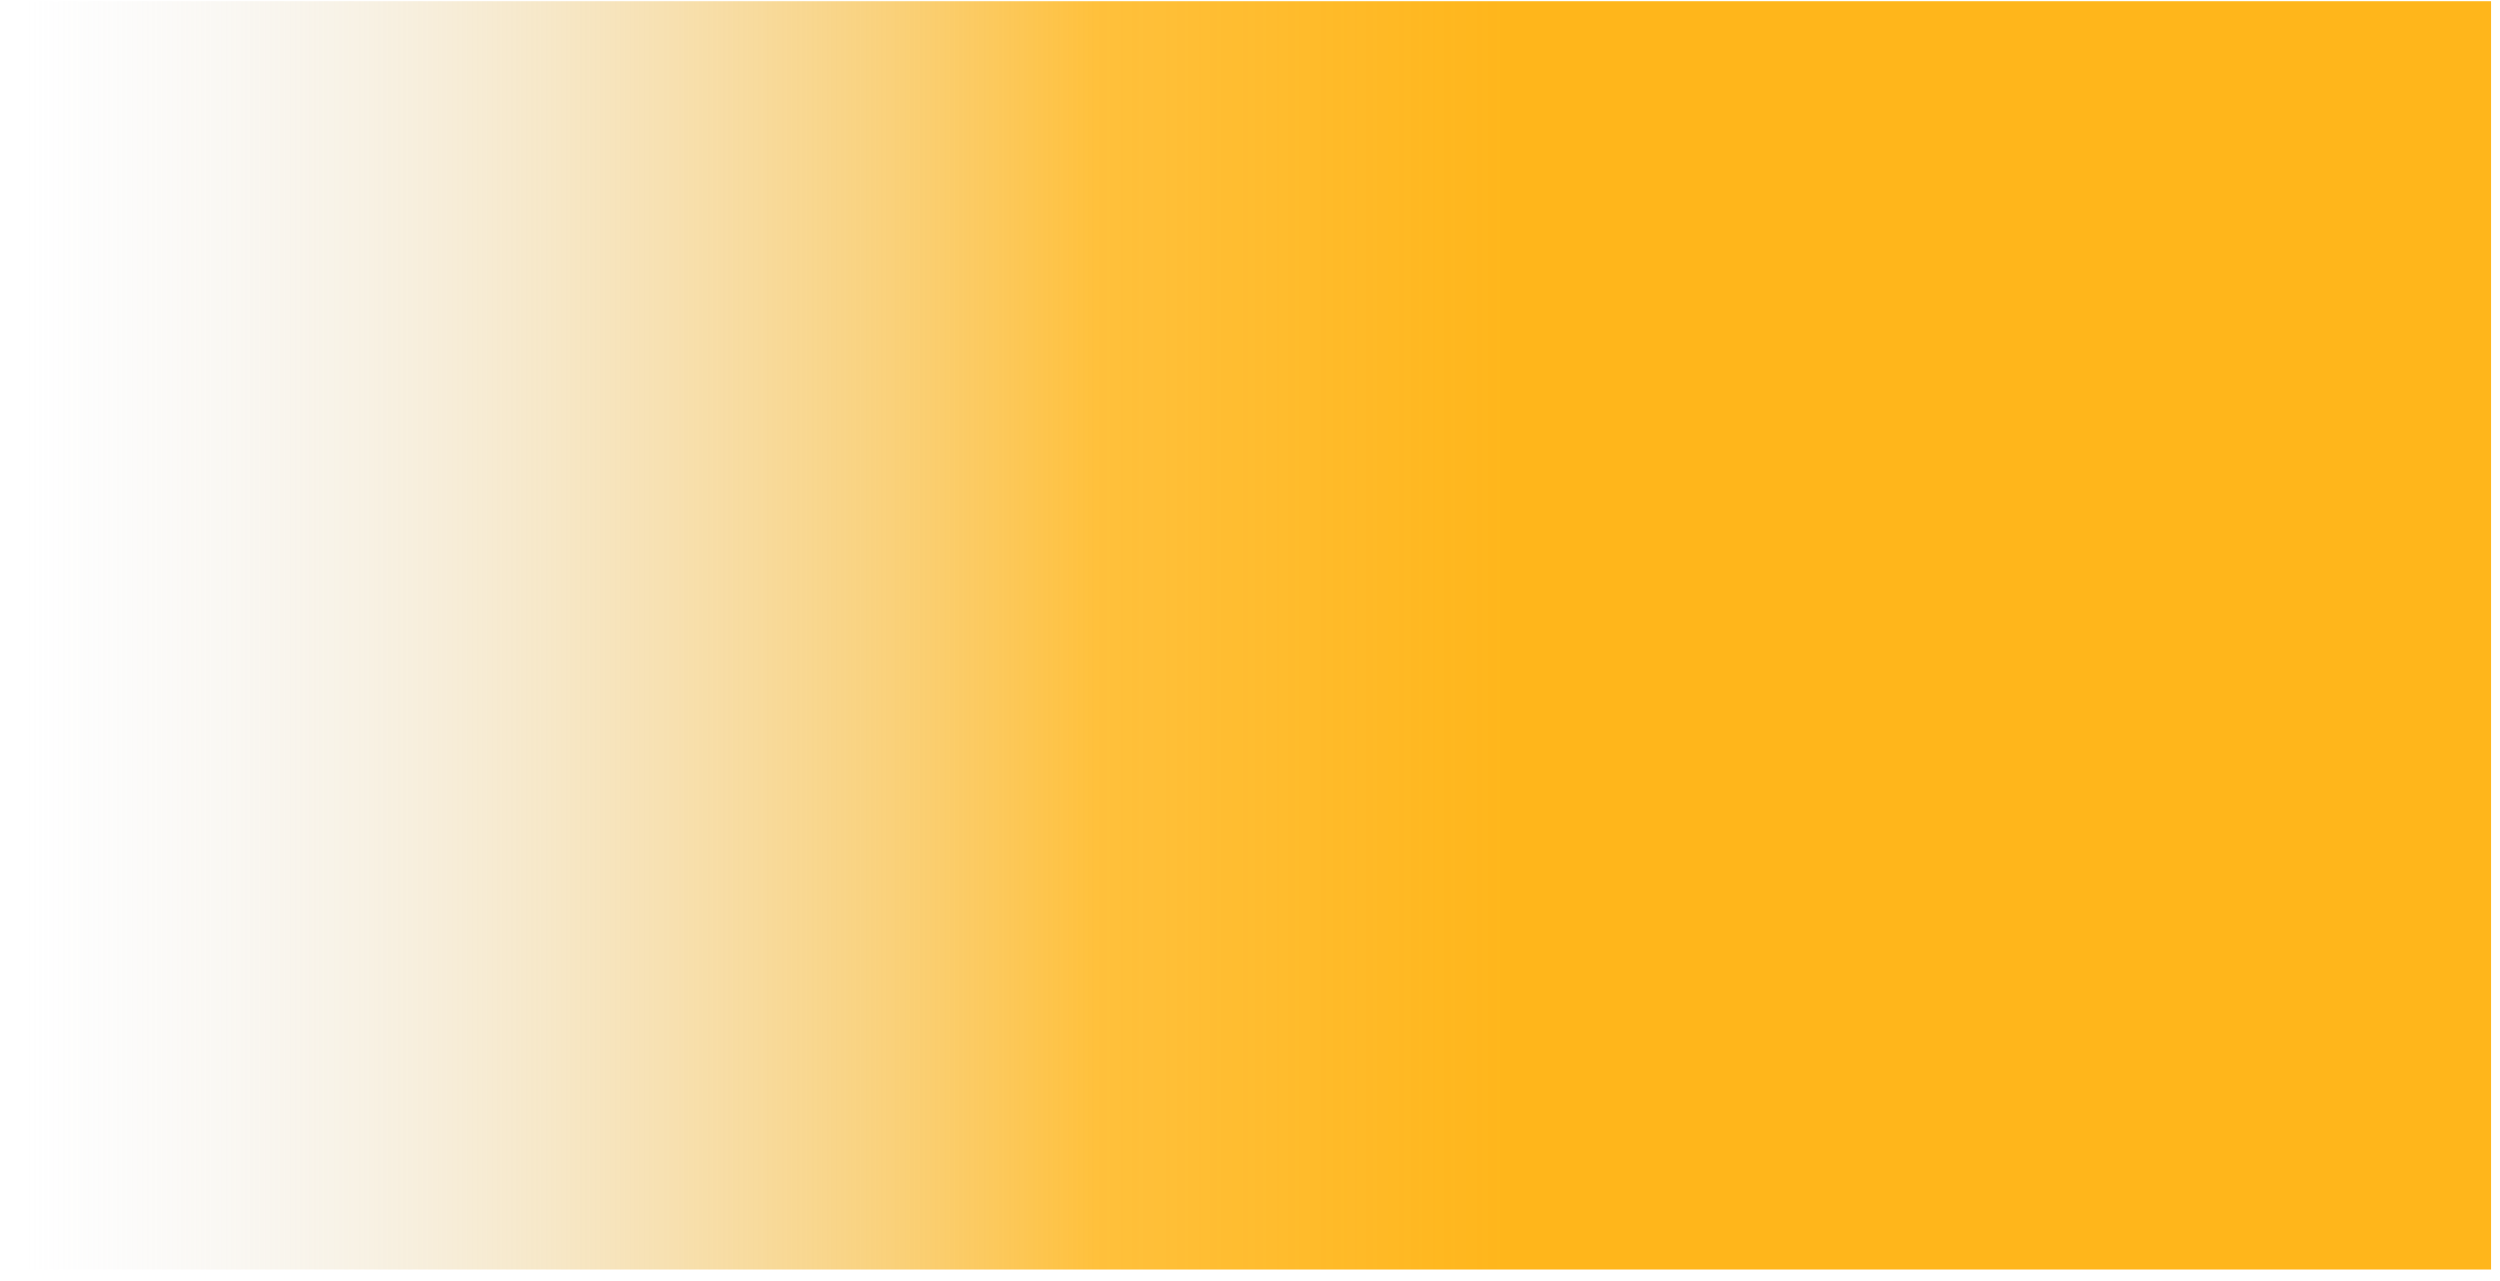
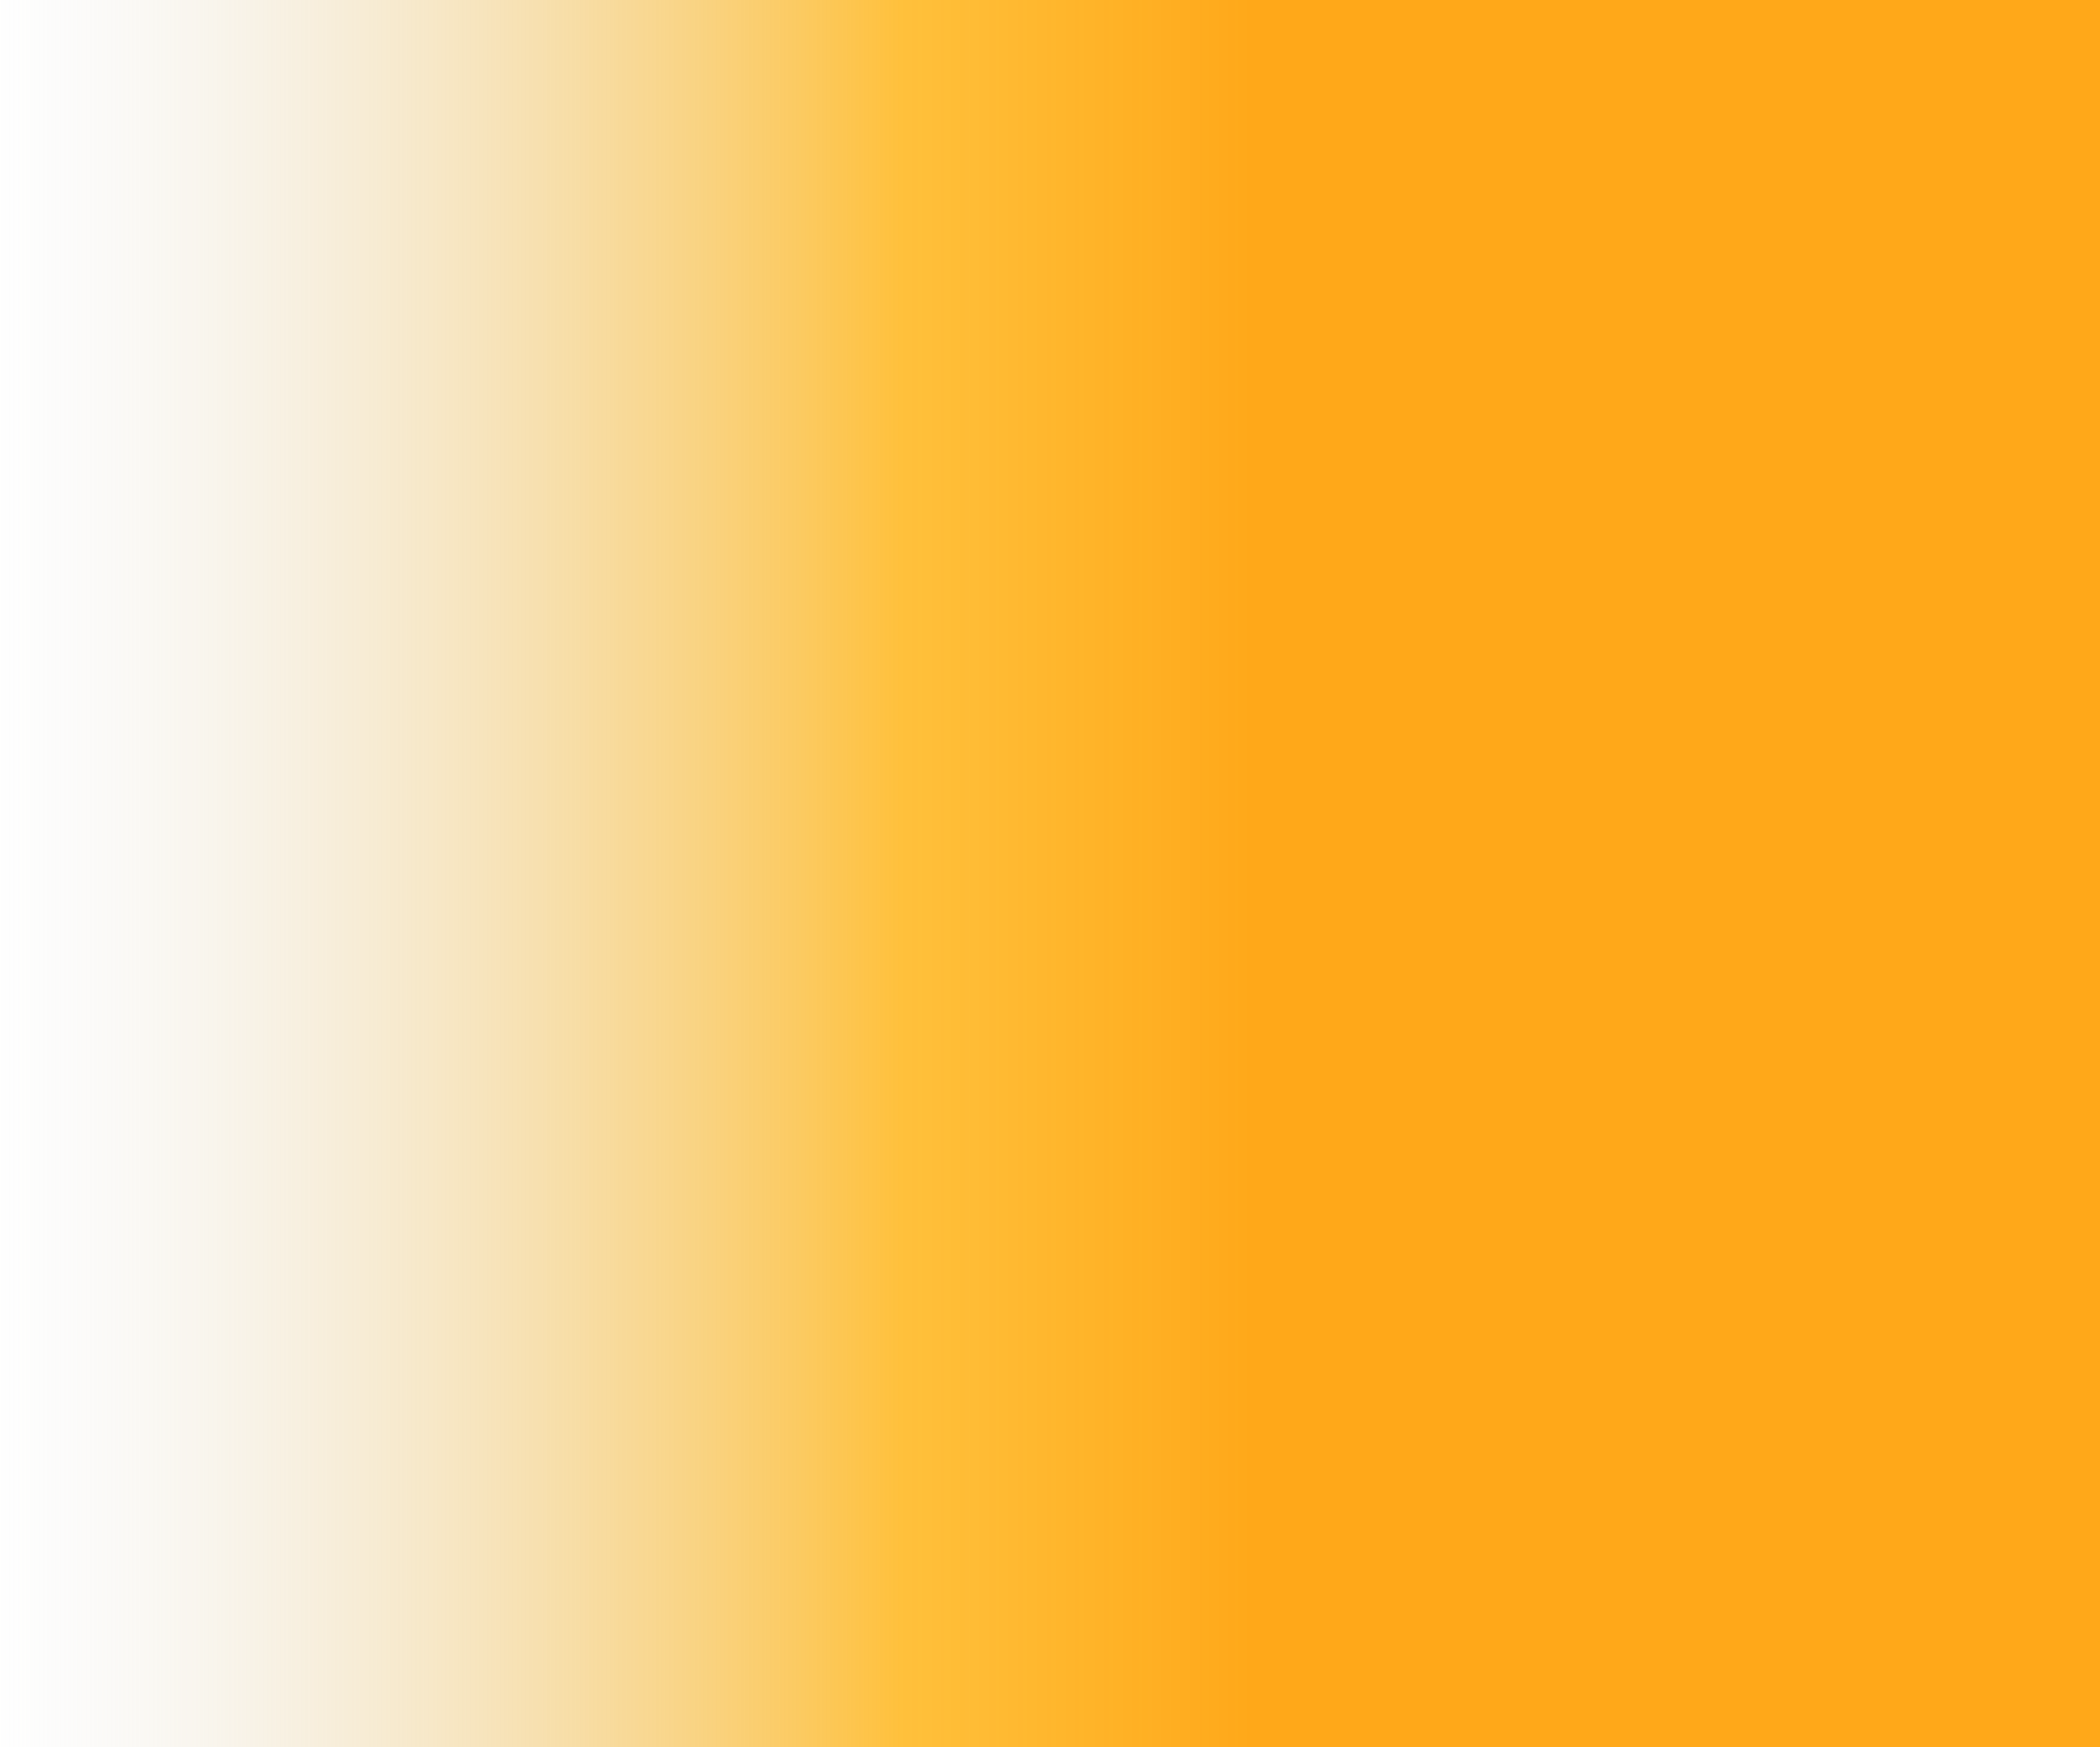
- <svg xmlns="http://www.w3.org/2000/svg" width="205px" height="105px" viewBox="0 0 205 105" version="1.1">
+ <svg xmlns="http://www.w3.org/2000/svg" width="125" height="104" viewBox="0 0 125 104">
  <defs>
-     <linearGradient x1="63.199%" y1="50%" x2="6.599%" y2="50%" id="linearGradient-1">
-       <stop stop-color="#FFB61B" offset="0%" />
-       <stop stop-color="#FFB61B" stop-opacity="0.856" offset="27.558%" />
-       <stop stop-color="#D8D8D8" stop-opacity="0" offset="100%" />
+     <linearGradient id="a" x1="62.167%" x2="6.599%" y1="50%" y2="50%">
+       <stop offset="0%" stop-color="#FFA819" />
+       <stop offset="27.558%" stop-color="#FFB61B" stop-opacity=".856" />
+       <stop offset="100%" stop-color="#D8D8D8" stop-opacity="0" />
    </linearGradient>
  </defs>
-   <g id="Page-1" stroke="none" stroke-width="1" fill="none" fill-rule="evenodd">
-     <g id="выдача-по-стране" transform="translate(-598, -542)" fill="url(#linearGradient-1)">
-       <g id="Group-15-Copy-5" transform="translate(386, 514)">
-         <rect id="Rectangle-13" x="197.589" y="28.1" width="218.678" height="104" />
-       </g>
-     </g>
-   </g>
+   <path fill="url(#a)" fill-rule="evenodd" d="M93 29h134v104H93z" transform="translate(-102 -29)" />
</svg>
